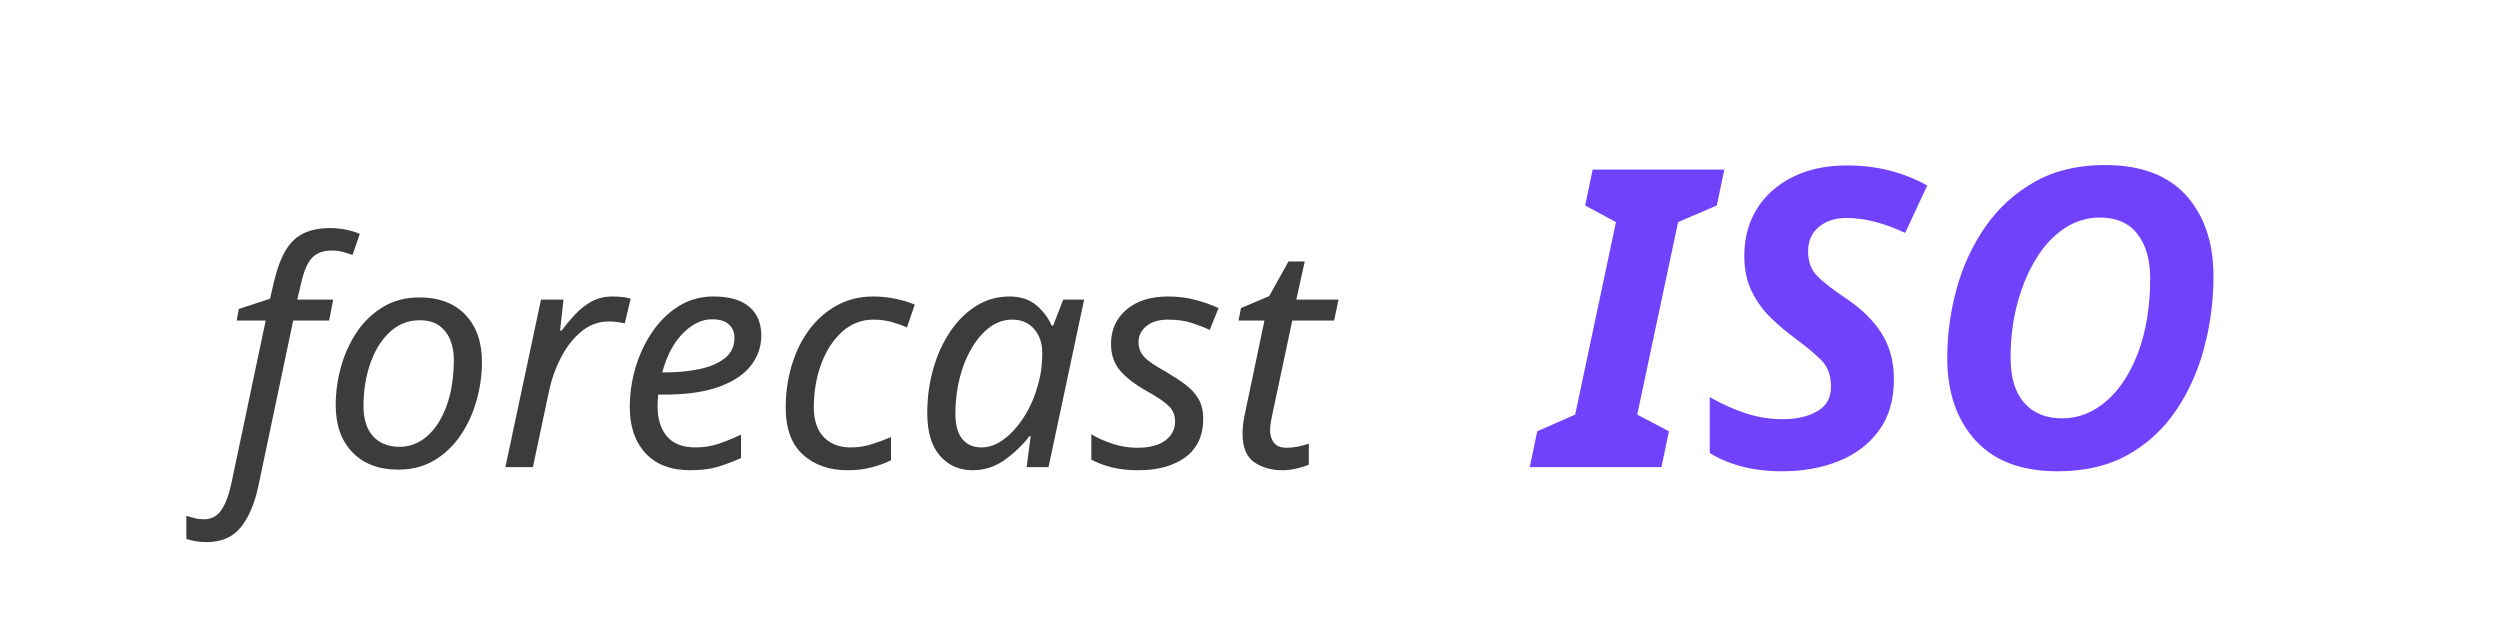
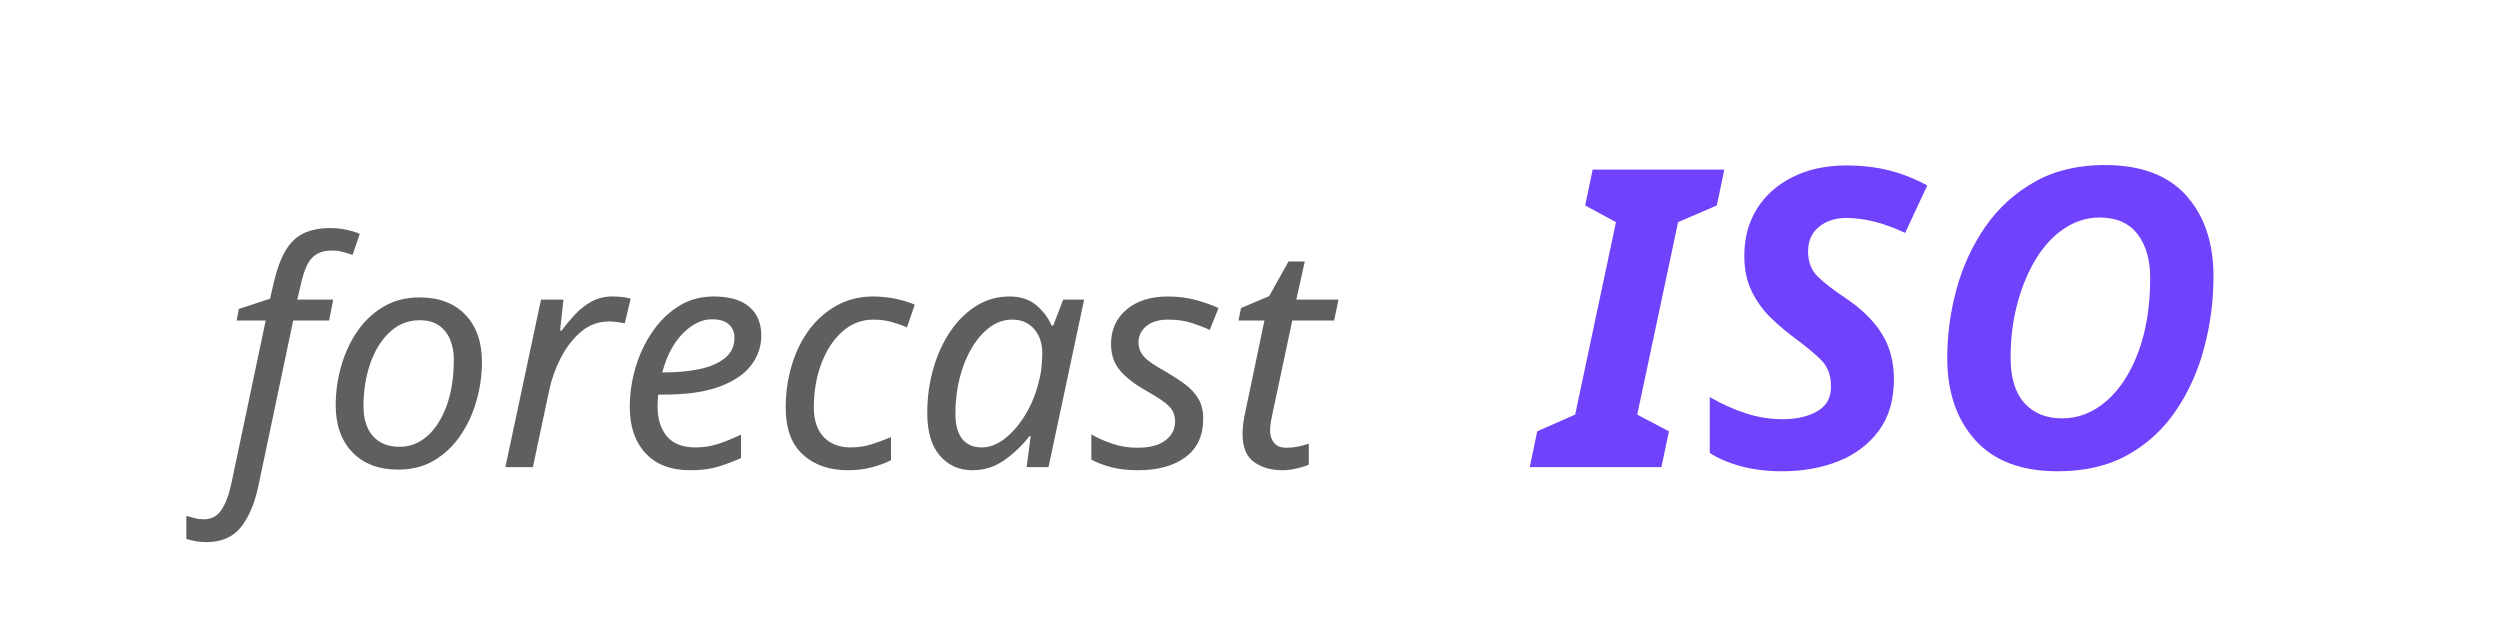
<svg xmlns="http://www.w3.org/2000/svg" width="100%" height="100%" viewBox="0 0 1200 300" version="1.1" xml:space="preserve" style="fill-rule:evenodd;clip-rule:evenodd;stroke-linejoin:round;stroke-miterlimit:2;">
  <g transform="matrix(1,0,0,1,-79.992,-366.059)">
    <g transform="matrix(150,0,0,150,788.863,590.273)">
        </g>
-     <text x="186.226px" y="590.273px" style="font-family:'Verdana-Italic', 'Verdana', sans-serif;font-style:italic;font-size:150px;fill:rgb(60,60,60);">forecast</text>
+     <text x="186.226px" y="590.273px" style="font-family:'Verdana-Italic', 'Verdana', sans-serif;font-style:italic;font-size:150px;fill:rgb(95,95,95);">forecast</text>
  </g>
  <g id="iso" transform="matrix(1,0,0,1,307.1,-344.563)">
    <g transform="matrix(200,0,0,200,779.175,568.777)">
        </g>
    <text x="432.975px" y="568.777px" style="font-family:'AvenirNext-BoldItalic', 'Avenir Next', sans-serif;font-weight:700;font-style:italic;font-size:200px;fill:rgb(112,66,252);">ISO</text>
  </g>
</svg>
